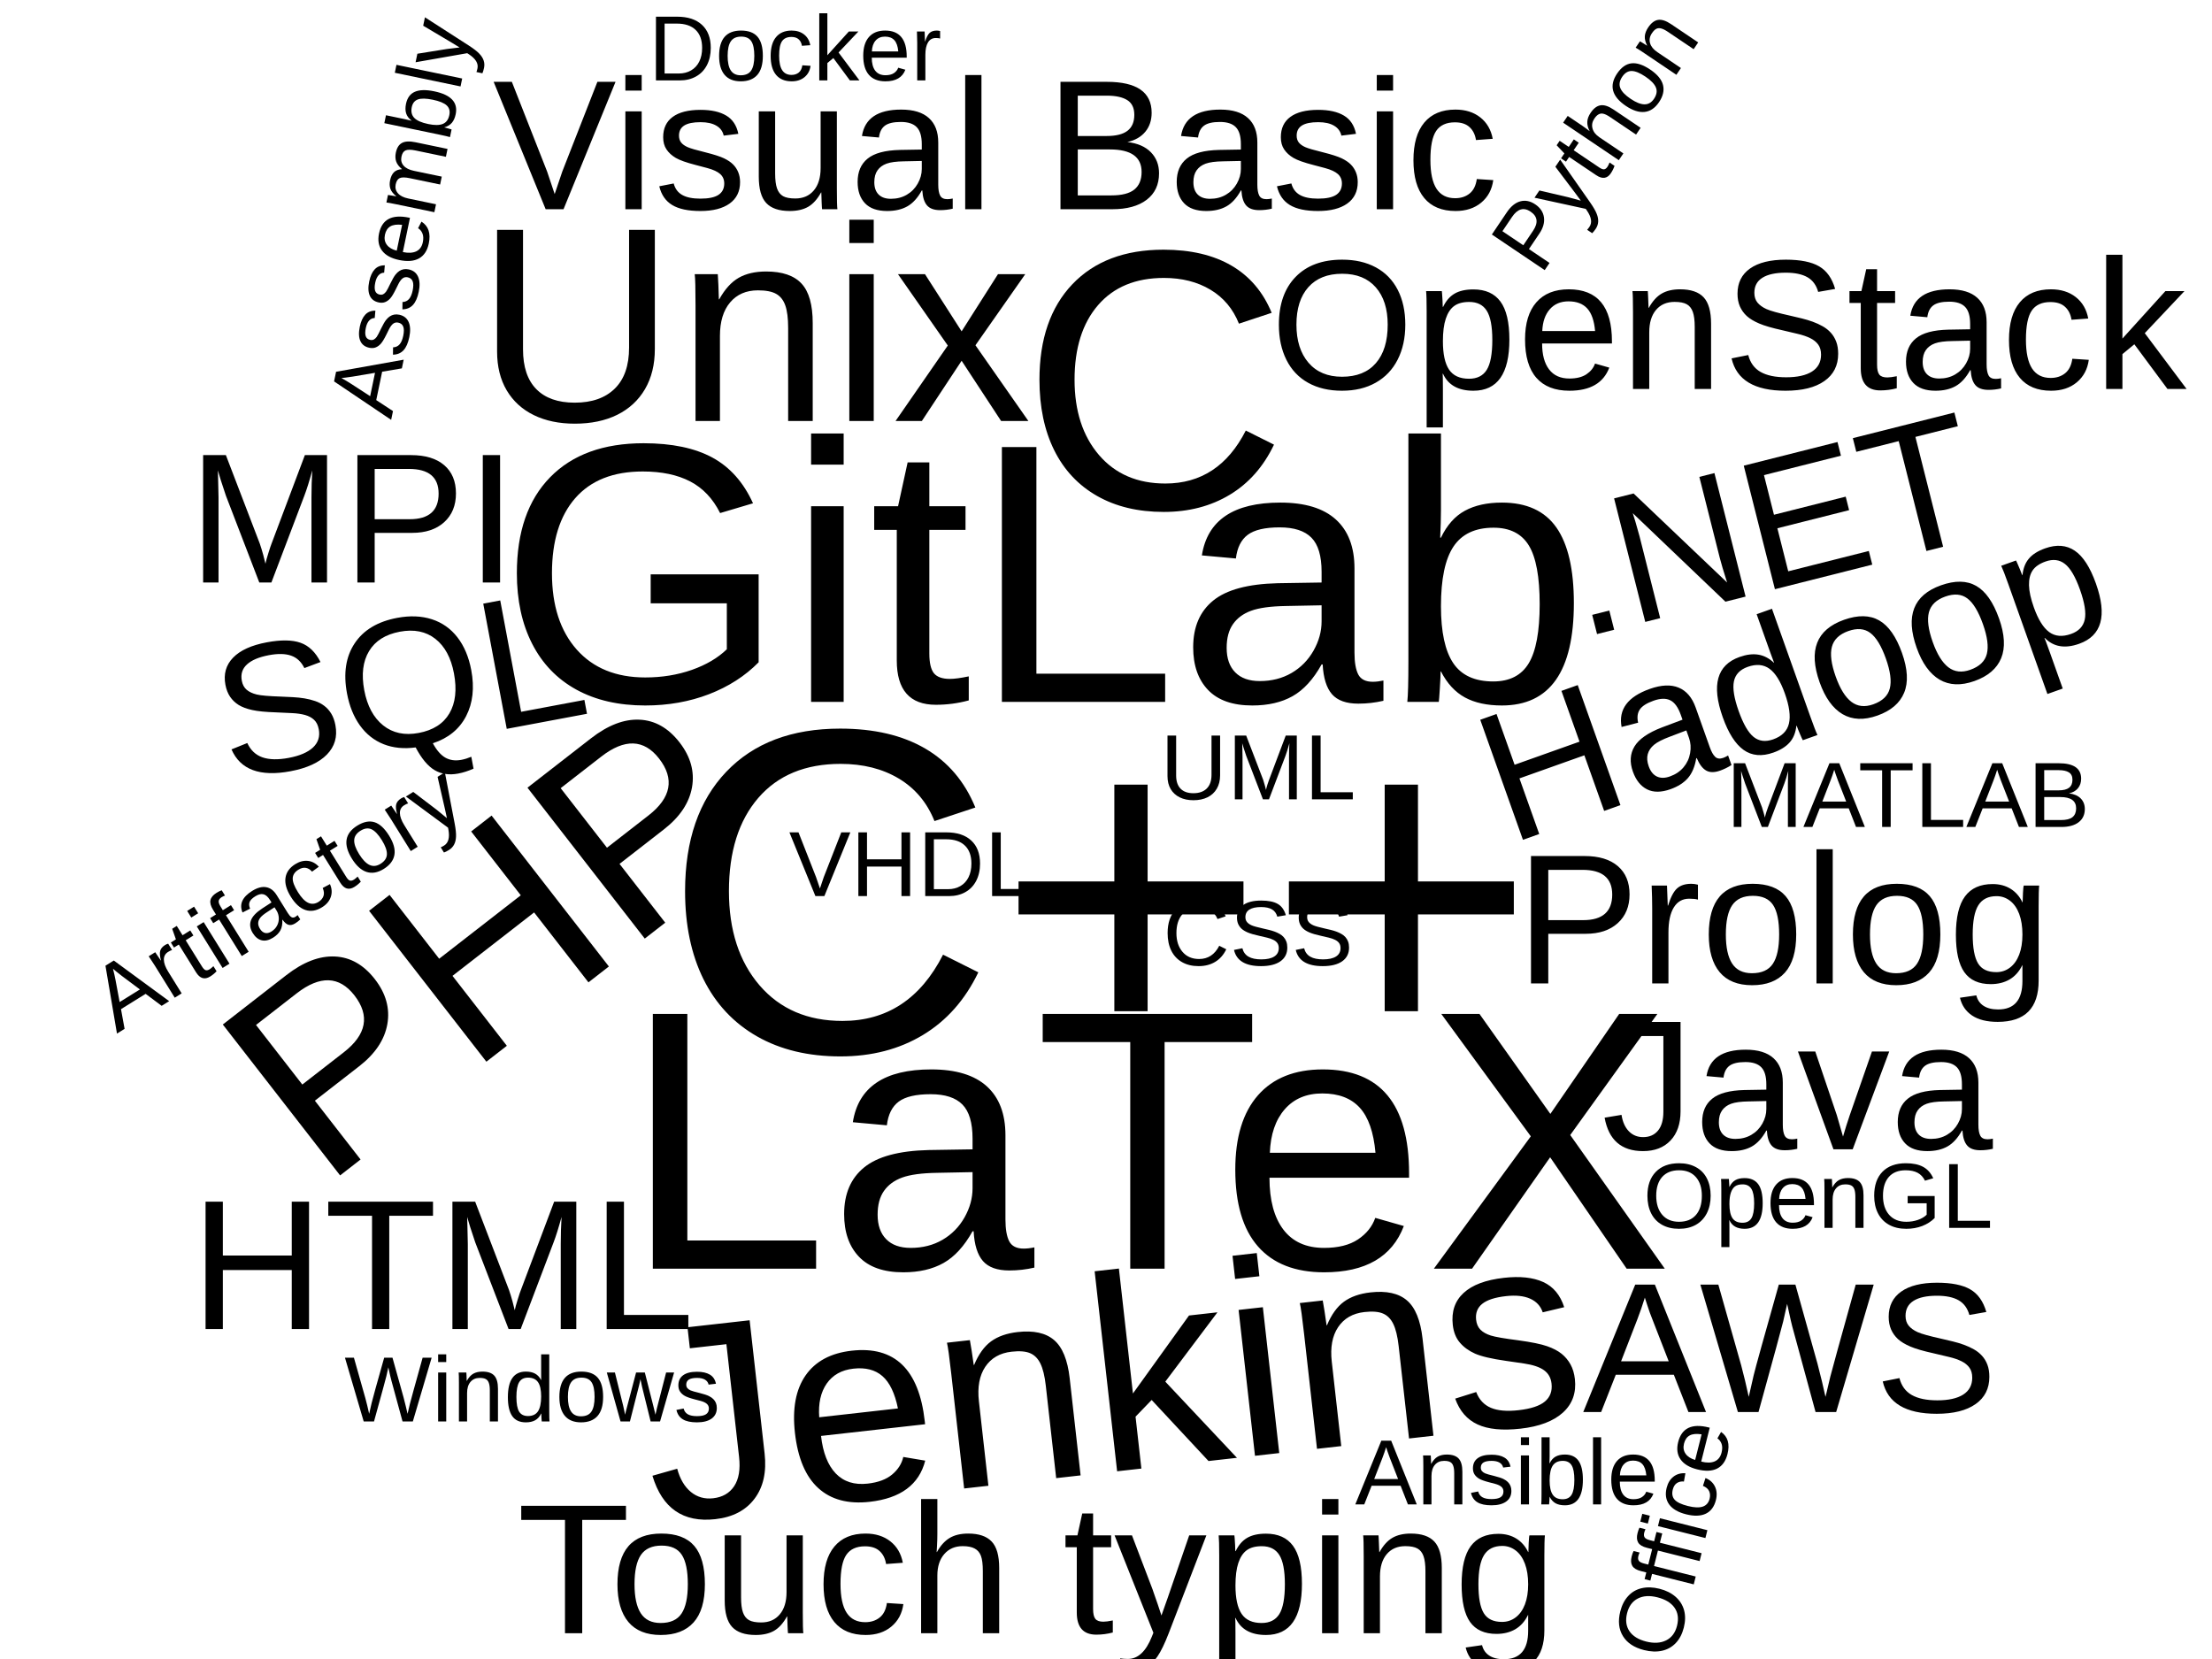
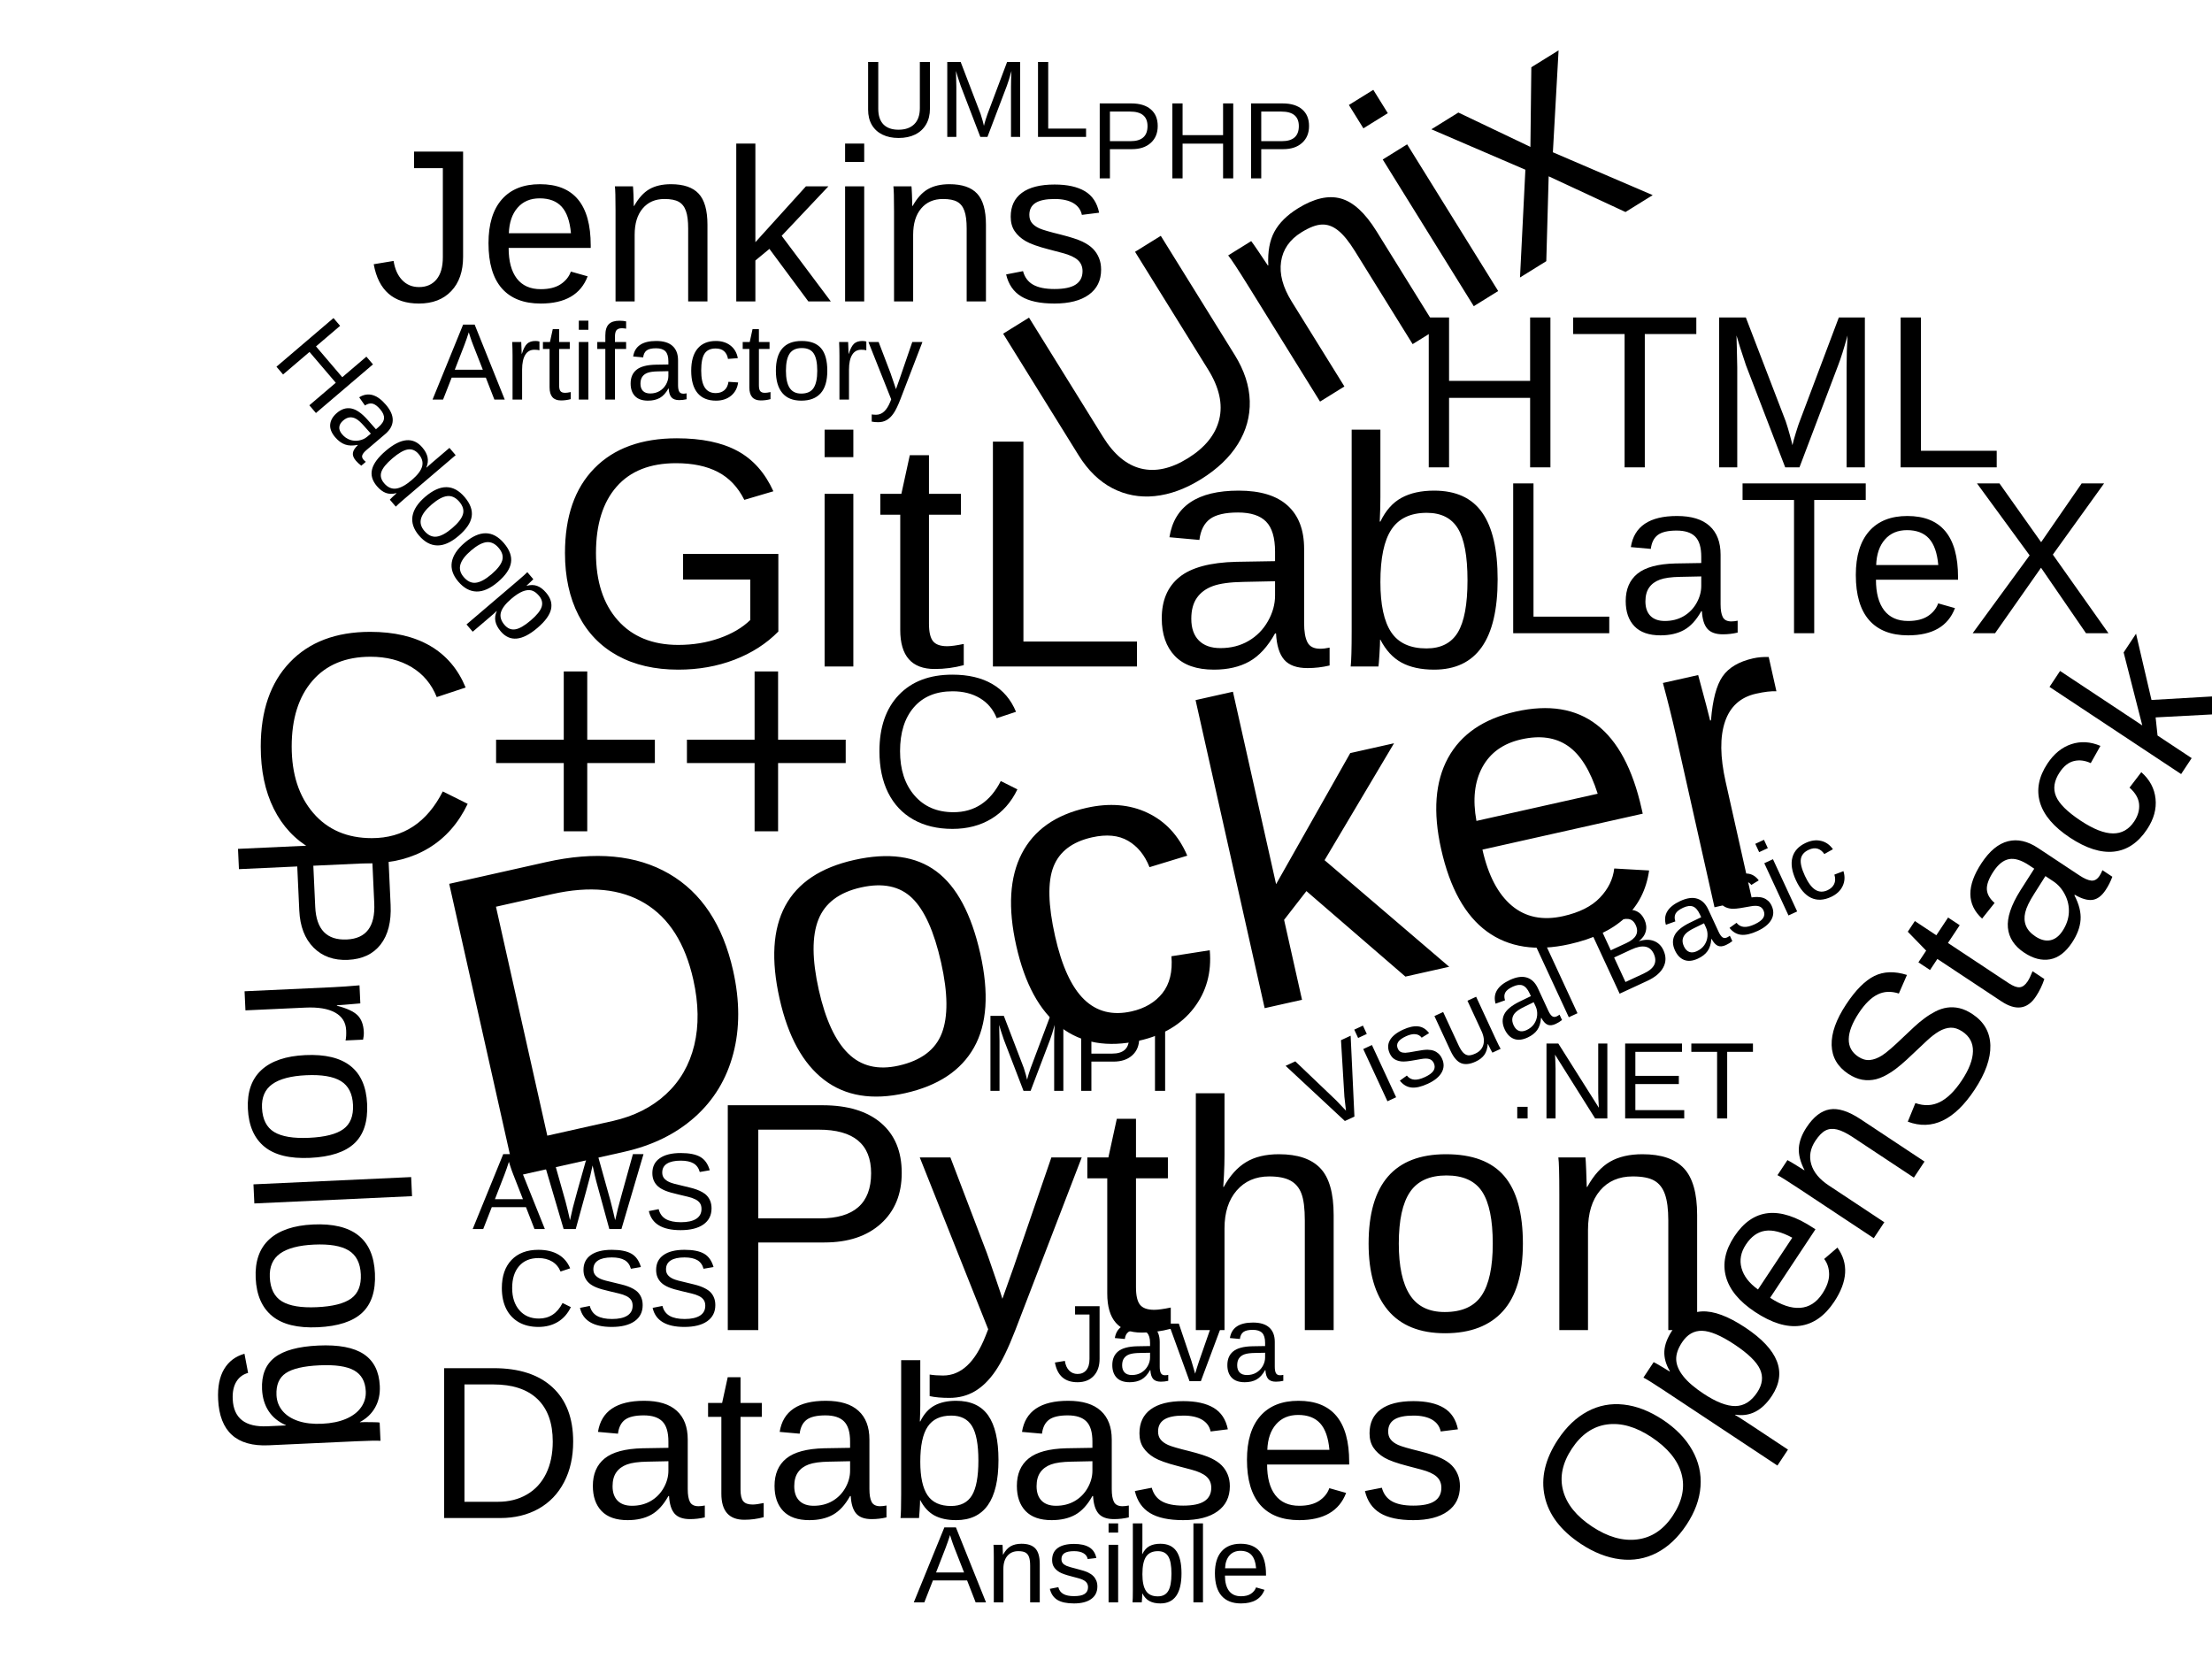
<svg xmlns="http://www.w3.org/2000/svg" version="1.1" width="640px" height="480px" viewBox="0 0 640 480">
  <clipPath id="cp1">
    <path d="M 0,0 L 640,0 L640,480 L 0,480 z M 0,0 L 800,0 L 800,600 L 0,600 z" fill-rule="evenodd">
</path>
  </clipPath>
  <g clip-path="url(#cp1)">
</g>
  <rect x="0" y="0" width="800" height="600" opacity="1" fill="#ffffff" stroke="none">
</rect>
-   <text x="-126.582" y="13.395" style="font: normal 133.946px Arial,Helvetica,sans-serif" text-anchor="start" dy="52.943" opacity="1" fill="rgb(0,0,0)" fill-opacity="1" stroke="none" transform="translate(318, 238)">C++</text>
-   <text x="-157.847" y="10.716" style="font: normal 107.157px Arial,Helvetica,sans-serif" text-anchor="start" dy="42.355" opacity="1" fill="rgb(0,0,0)" fill-opacity="1" stroke="none" transform="translate(302, 150)">GitLab</text>
-   <text x="-151.909" y="10.716" style="font: normal 107.157px Arial,Helvetica,sans-serif" text-anchor="start" dy="42.355" opacity="1" fill="rgb(0,0,0)" fill-opacity="1" stroke="none" transform="translate(332, 314)">LaTeX</text>
-   <text x="-38.69" y="10.716" style="font: normal 107.157px Arial,Helvetica,sans-serif" text-anchor="start" dy="42.355" opacity="1" fill="rgb(0,0,0)" fill-opacity="1" stroke="none" transform="translate(334, 94)">C</text>
-   <text x="-136.235" y="8.037" style="font: normal 80.368px Arial,Helvetica,sans-serif" text-anchor="start" dy="31.766" opacity="1" fill="rgb(0,0,0)" fill-opacity="1" stroke="none" transform="translate(320, 386) rotate(-6.412399)">Jenkins</text>
-   <text x="-80.38" y="8.037" style="font: normal 80.368px Arial,Helvetica,sans-serif" text-anchor="start" dy="31.766" opacity="1" fill="rgb(0,0,0)" fill-opacity="1" stroke="none" transform="translate(218, 82)">Unix</text>
-   <text x="-82.616" y="8.037" style="font: normal 80.368px Arial,Helvetica,sans-serif" text-anchor="start" dy="31.766" opacity="1" fill="rgb(0,0,0)" fill-opacity="1" stroke="none" transform="translate(134, 262) rotate(-37.85789)">PHP</text>
-   <text x="-145.408" y="5.358" style="font: normal 53.579px Arial,Helvetica,sans-serif" text-anchor="start" dy="21.177" opacity="1" fill="rgb(0,0,0)" fill-opacity="1" stroke="none" transform="translate(288, 34)">Visual Basic</text>
-   <text x="-150.391" y="5.358" style="font: normal 53.579px Arial,Helvetica,sans-serif" text-anchor="start" dy="21.177" opacity="1" fill="rgb(0,0,0)" fill-opacity="1" stroke="none" transform="translate(300, 446)">Touch typing</text>
-   <text x="-132.512" y="5.358" style="font: normal 53.579px Arial,Helvetica,sans-serif" text-anchor="start" dy="21.177" opacity="1" fill="rgb(0,0,0)" fill-opacity="1" stroke="none" transform="translate(500, 86)">OpenStack</text>
-   <text x="-93.826" y="5.358" style="font: normal 53.579px Arial,Helvetica,sans-serif" text-anchor="start" dy="21.177" opacity="1" fill="rgb(0,0,0)" fill-opacity="1" stroke="none" transform="translate(516, 188) rotate(-19.58674)">Hadoop</text>
-   <text x="-77.425" y="5.358" style="font: normal 53.579px Arial,Helvetica,sans-serif" text-anchor="start" dy="21.177" opacity="1" fill="rgb(0,0,0)" fill-opacity="1" stroke="none" transform="translate(516, 258)">Prolog</text>
-   <text x="-72.913" y="5.358" style="font: normal 53.579px Arial,Helvetica,sans-serif" text-anchor="start" dy="21.177" opacity="1" fill="rgb(0,0,0)" fill-opacity="1" stroke="none" transform="translate(128, 358)">HTML</text>
-   <text x="-56.578" y="5.358" style="font: normal 53.579px Arial,Helvetica,sans-serif" text-anchor="start" dy="21.177" opacity="1" fill="rgb(0,0,0)" fill-opacity="1" stroke="none" transform="translate(520, 306)">Java</text>
-   <text x="-61.012" y="5.358" style="font: normal 53.579px Arial,Helvetica,sans-serif" text-anchor="start" dy="21.177" opacity="1" fill="rgb(0,0,0)" fill-opacity="1" stroke="none" transform="translate(510, 144) rotate(-14.15904)">.NET</text>
-   <text x="-53.596" y="5.358" style="font: normal 53.579px Arial,Helvetica,sans-serif" text-anchor="start" dy="21.177" opacity="1" fill="rgb(0,0,0)" fill-opacity="1" stroke="none" transform="translate(114, 190) rotate(-10.62696)">SQL</text>
-   <text x="-60.018" y="5.358" style="font: normal 53.579px Arial,Helvetica,sans-serif" text-anchor="start" dy="21.177" opacity="1" fill="rgb(0,0,0)" fill-opacity="1" stroke="none" transform="translate(518, 382)">AWS</text>
-   <text x="-47.619" y="5.358" style="font: normal 53.579px Arial,Helvetica,sans-serif" text-anchor="start" dy="21.177" opacity="1" fill="rgb(0,0,0)" fill-opacity="1" stroke="none" transform="translate(102, 142)">MPI</text>
-   <text x="-60.268" y="2.679" style="font: normal 26.789px Arial,Helvetica,sans-serif" text-anchor="start" dy="10.589" opacity="1" fill="rgb(0,0,0)" fill-opacity="1" stroke="none" transform="translate(78, 256) rotate(-31.84882)">Artifactory</text>
-   <text x="-58.039" y="2.679" style="font: normal 26.789px Arial,Helvetica,sans-serif" text-anchor="start" dy="10.589" opacity="1" fill="rgb(0,0,0)" fill-opacity="1" stroke="none" transform="translate(112, 62) rotate(-78.24605)">Assembly</text>
-   <text x="-43.916" y="2.679" style="font: normal 26.789px Arial,Helvetica,sans-serif" text-anchor="start" dy="10.589" opacity="1" fill="rgb(0,0,0)" fill-opacity="1" stroke="none" transform="translate(436, 422)">Ansible</text>
-   <text x="-54.318" y="2.679" style="font: normal 26.789px Arial,Helvetica,sans-serif" text-anchor="start" dy="10.589" opacity="1" fill="rgb(0,0,0)" fill-opacity="1" stroke="none" transform="translate(154, 398)">Windows</text>
-   <text x="-50.618" y="2.679" style="font: normal 26.789px Arial,Helvetica,sans-serif" text-anchor="start" dy="10.589" opacity="1" fill="rgb(0,0,0)" fill-opacity="1" stroke="none" transform="translate(526, 342)">OpenGL</text>
-   <text x="-41.687" y="2.679" style="font: normal 26.789px Arial,Helvetica,sans-serif" text-anchor="start" dy="10.589" opacity="1" fill="rgb(0,0,0)" fill-opacity="1" stroke="none" transform="translate(458, 38) rotate(-56.01661)">Python</text>
-   <text x="-34.73" y="2.679" style="font: normal 26.789px Arial,Helvetica,sans-serif" text-anchor="start" dy="10.589" opacity="1" fill="rgb(0,0,0)" fill-opacity="1" stroke="none" transform="translate(480, 444) rotate(-75.87261)">Office</text>
-   <text x="-52.579" y="2.679" style="font: normal 26.789px Arial,Helvetica,sans-serif" text-anchor="start" dy="10.589" opacity="1" fill="rgb(0,0,0)" fill-opacity="1" stroke="none" transform="translate(552, 226)">MATLAB</text>
-   <text x="-42.413" y="2.679" style="font: normal 26.789px Arial,Helvetica,sans-serif" text-anchor="start" dy="10.589" opacity="1" fill="rgb(0,0,0)" fill-opacity="1" stroke="none" transform="translate(230, 10)">Docker</text>
-   <text x="-35.718" y="2.679" style="font: normal 26.789px Arial,Helvetica,sans-serif" text-anchor="start" dy="10.589" opacity="1" fill="rgb(0,0,0)" fill-opacity="1" stroke="none" transform="translate(264, 246)">VHDL</text>
-   <text x="-28.271" y="2.679" style="font: normal 26.789px Arial,Helvetica,sans-serif" text-anchor="start" dy="10.589" opacity="1" fill="rgb(0,0,0)" fill-opacity="1" stroke="none" transform="translate(364, 218)">UML</text>
-   <text x="-27.532" y="2.679" style="font: normal 26.789px Arial,Helvetica,sans-serif" text-anchor="start" dy="10.589" opacity="1" fill="rgb(0,0,0)" fill-opacity="1" stroke="none" transform="translate(364, 266)">CSS</text>
+   <text x="-199.646" y="12.607" style="font: normal 126.067px Arial,Helvetica,sans-serif" text-anchor="start" dy="49.829" opacity="1" fill="rgb(0,0,0)" fill-opacity="1" stroke="none" transform="translate(320, 238) rotate(-12.6409)">Docker</text>
+   <text x="-139.286" y="9.455" style="font: normal 94.55px Arial,Helvetica,sans-serif" text-anchor="start" dy="37.372" opacity="1" fill="rgb(0,0,0)" fill-opacity="1" stroke="none" transform="translate(298, 146)">GitLab</text>
+   <text x="-147.18" y="9.455" style="font: normal 94.55px Arial,Helvetica,sans-serif" text-anchor="start" dy="37.372" opacity="1" fill="rgb(0,0,0)" fill-opacity="1" stroke="none" transform="translate(350, 338)">Python</text>
+   <text x="-94.573" y="9.455" style="font: normal 94.55px Arial,Helvetica,sans-serif" text-anchor="start" dy="37.372" opacity="1" fill="rgb(0,0,0)" fill-opacity="1" stroke="none" transform="translate(374, 66) rotate(-31.82503)">Unix</text>
+   <text x="-89.356" y="9.455" style="font: normal 94.55px Arial,Helvetica,sans-serif" text-anchor="start" dy="37.372" opacity="1" fill="rgb(0,0,0)" fill-opacity="1" stroke="none" transform="translate(160, 202)">C++</text>
+   <text x="-22.759" y="6.303" style="font: normal 63.034px Arial,Helvetica,sans-serif" text-anchor="start" dy="24.914" opacity="1" fill="rgb(0,0,0)" fill-opacity="1" stroke="none" transform="translate(274, 208)">C</text>
+   <text x="-155.913" y="6.303" style="font: normal 63.034px Arial,Helvetica,sans-serif" text-anchor="start" dy="24.914" opacity="1" fill="rgb(0,0,0)" fill-opacity="1" stroke="none" transform="translate(534, 314) rotate(-56.48655)">OpenStack</text>
+   <text x="-150.666" y="6.303" style="font: normal 63.034px Arial,Helvetica,sans-serif" text-anchor="start" dy="24.914" opacity="1" fill="rgb(0,0,0)" fill-opacity="1" stroke="none" transform="translate(274, 408)">Databases</text>
+   <text x="-106.856" y="6.303" style="font: normal 63.034px Arial,Helvetica,sans-serif" text-anchor="start" dy="24.914" opacity="1" fill="rgb(0,0,0)" fill-opacity="1" stroke="none" transform="translate(214, 56)">Jenkins</text>
+   <text x="-91.098" y="6.303" style="font: normal 63.034px Arial,Helvetica,sans-serif" text-anchor="start" dy="24.914" opacity="1" fill="rgb(0,0,0)" fill-opacity="1" stroke="none" transform="translate(104, 330) rotate(87.36106)">Prolog</text>
+   <text x="-89.359" y="6.303" style="font: normal 63.034px Arial,Helvetica,sans-serif" text-anchor="start" dy="24.914" opacity="1" fill="rgb(0,0,0)" fill-opacity="1" stroke="none" transform="translate(522, 152)">LaTeX</text>
+   <text x="-85.789" y="6.303" style="font: normal 63.034px Arial,Helvetica,sans-serif" text-anchor="start" dy="24.914" opacity="1" fill="rgb(0,0,0)" fill-opacity="1" stroke="none" transform="translate(494, 104)">HTML</text>
+   <text x="-85.529" y="3.152" style="font: normal 31.517px Arial,Helvetica,sans-serif" text-anchor="start" dy="12.457" opacity="1" fill="rgb(0,0,0)" fill-opacity="1" stroke="none" transform="translate(452, 278) rotate(-24.86016)">Visual Basic</text>
+   <text x="-70.913" y="3.152" style="font: normal 31.517px Arial,Helvetica,sans-serif" text-anchor="start" dy="12.457" opacity="1" fill="rgb(0,0,0)" fill-opacity="1" stroke="none" transform="translate(196, 100)">Artifactory</text>
+   <text x="-51.673" y="3.152" style="font: normal 31.517px Arial,Helvetica,sans-serif" text-anchor="start" dy="12.457" opacity="1" fill="rgb(0,0,0)" fill-opacity="1" stroke="none" transform="translate(316, 448)">Ansible</text>
+   <text x="-55.189" y="3.152" style="font: normal 31.517px Arial,Helvetica,sans-serif" text-anchor="start" dy="12.457" opacity="1" fill="rgb(0,0,0)" fill-opacity="1" stroke="none" transform="translate(126, 136) rotate(49.54273)">Hadoop</text>
+   <text x="-33.279" y="3.152" style="font: normal 31.517px Arial,Helvetica,sans-serif" text-anchor="start" dy="12.457" opacity="1" fill="rgb(0,0,0)" fill-opacity="1" stroke="none" transform="translate(338, 384)">Java</text>
+   <text x="-35.887" y="3.152" style="font: normal 31.517px Arial,Helvetica,sans-serif" text-anchor="start" dy="12.457" opacity="1" fill="rgb(0,0,0)" fill-opacity="1" stroke="none" transform="translate(472, 308)">.NET</text>
+   <text x="-35.303" y="3.152" style="font: normal 31.517px Arial,Helvetica,sans-serif" text-anchor="start" dy="12.457" opacity="1" fill="rgb(0,0,0)" fill-opacity="1" stroke="none" transform="translate(172, 340)">AWS</text>
+   <text x="-32.395" y="3.152" style="font: normal 31.517px Arial,Helvetica,sans-serif" text-anchor="start" dy="12.457" opacity="1" fill="rgb(0,0,0)" fill-opacity="1" stroke="none" transform="translate(176, 368)">CSS</text>
+   <text x="-28.01" y="3.152" style="font: normal 31.517px Arial,Helvetica,sans-serif" text-anchor="start" dy="12.457" opacity="1" fill="rgb(0,0,0)" fill-opacity="1" stroke="none" transform="translate(312, 300)">MPI</text>
+   <text x="-32.395" y="3.152" style="font: normal 31.517px Arial,Helvetica,sans-serif" text-anchor="start" dy="12.457" opacity="1" fill="rgb(0,0,0)" fill-opacity="1" stroke="none" transform="translate(348, 36)">PHP</text>
+   <text x="-33.264" y="3.152" style="font: normal 31.517px Arial,Helvetica,sans-serif" text-anchor="start" dy="12.457" opacity="1" fill="rgb(0,0,0)" fill-opacity="1" stroke="none" transform="translate(282, 24)">UML</text>
</svg>
